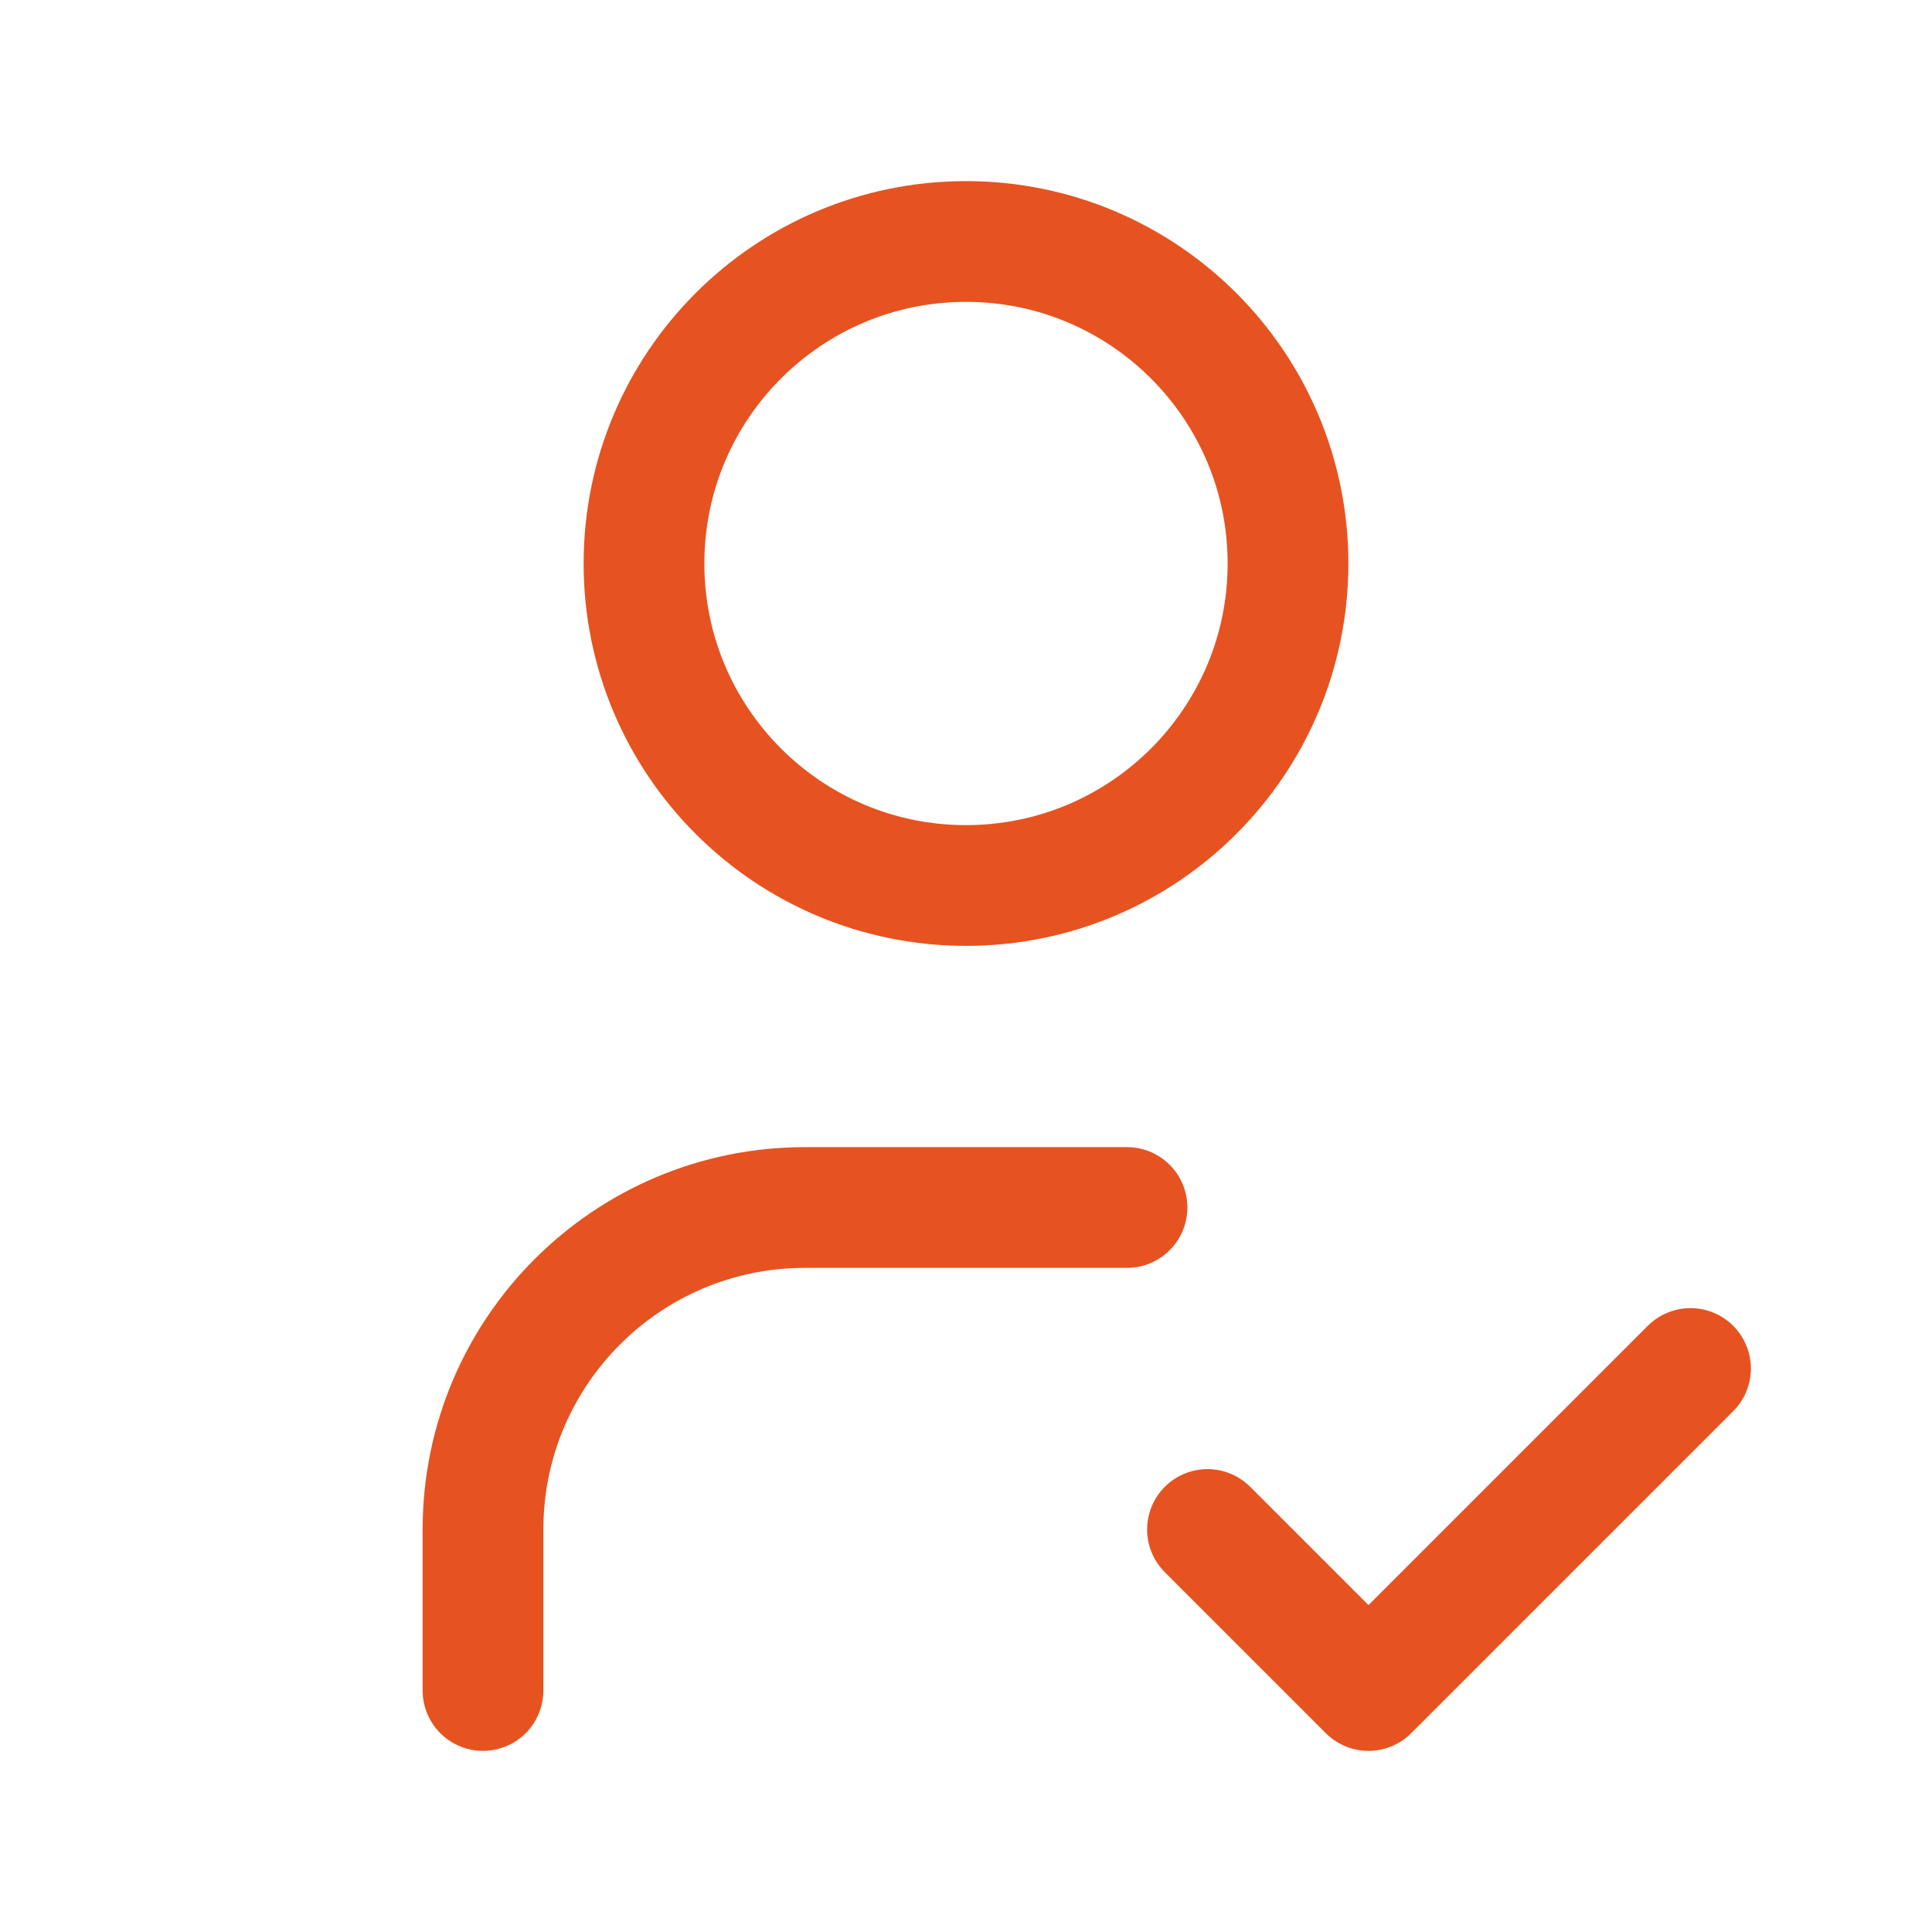
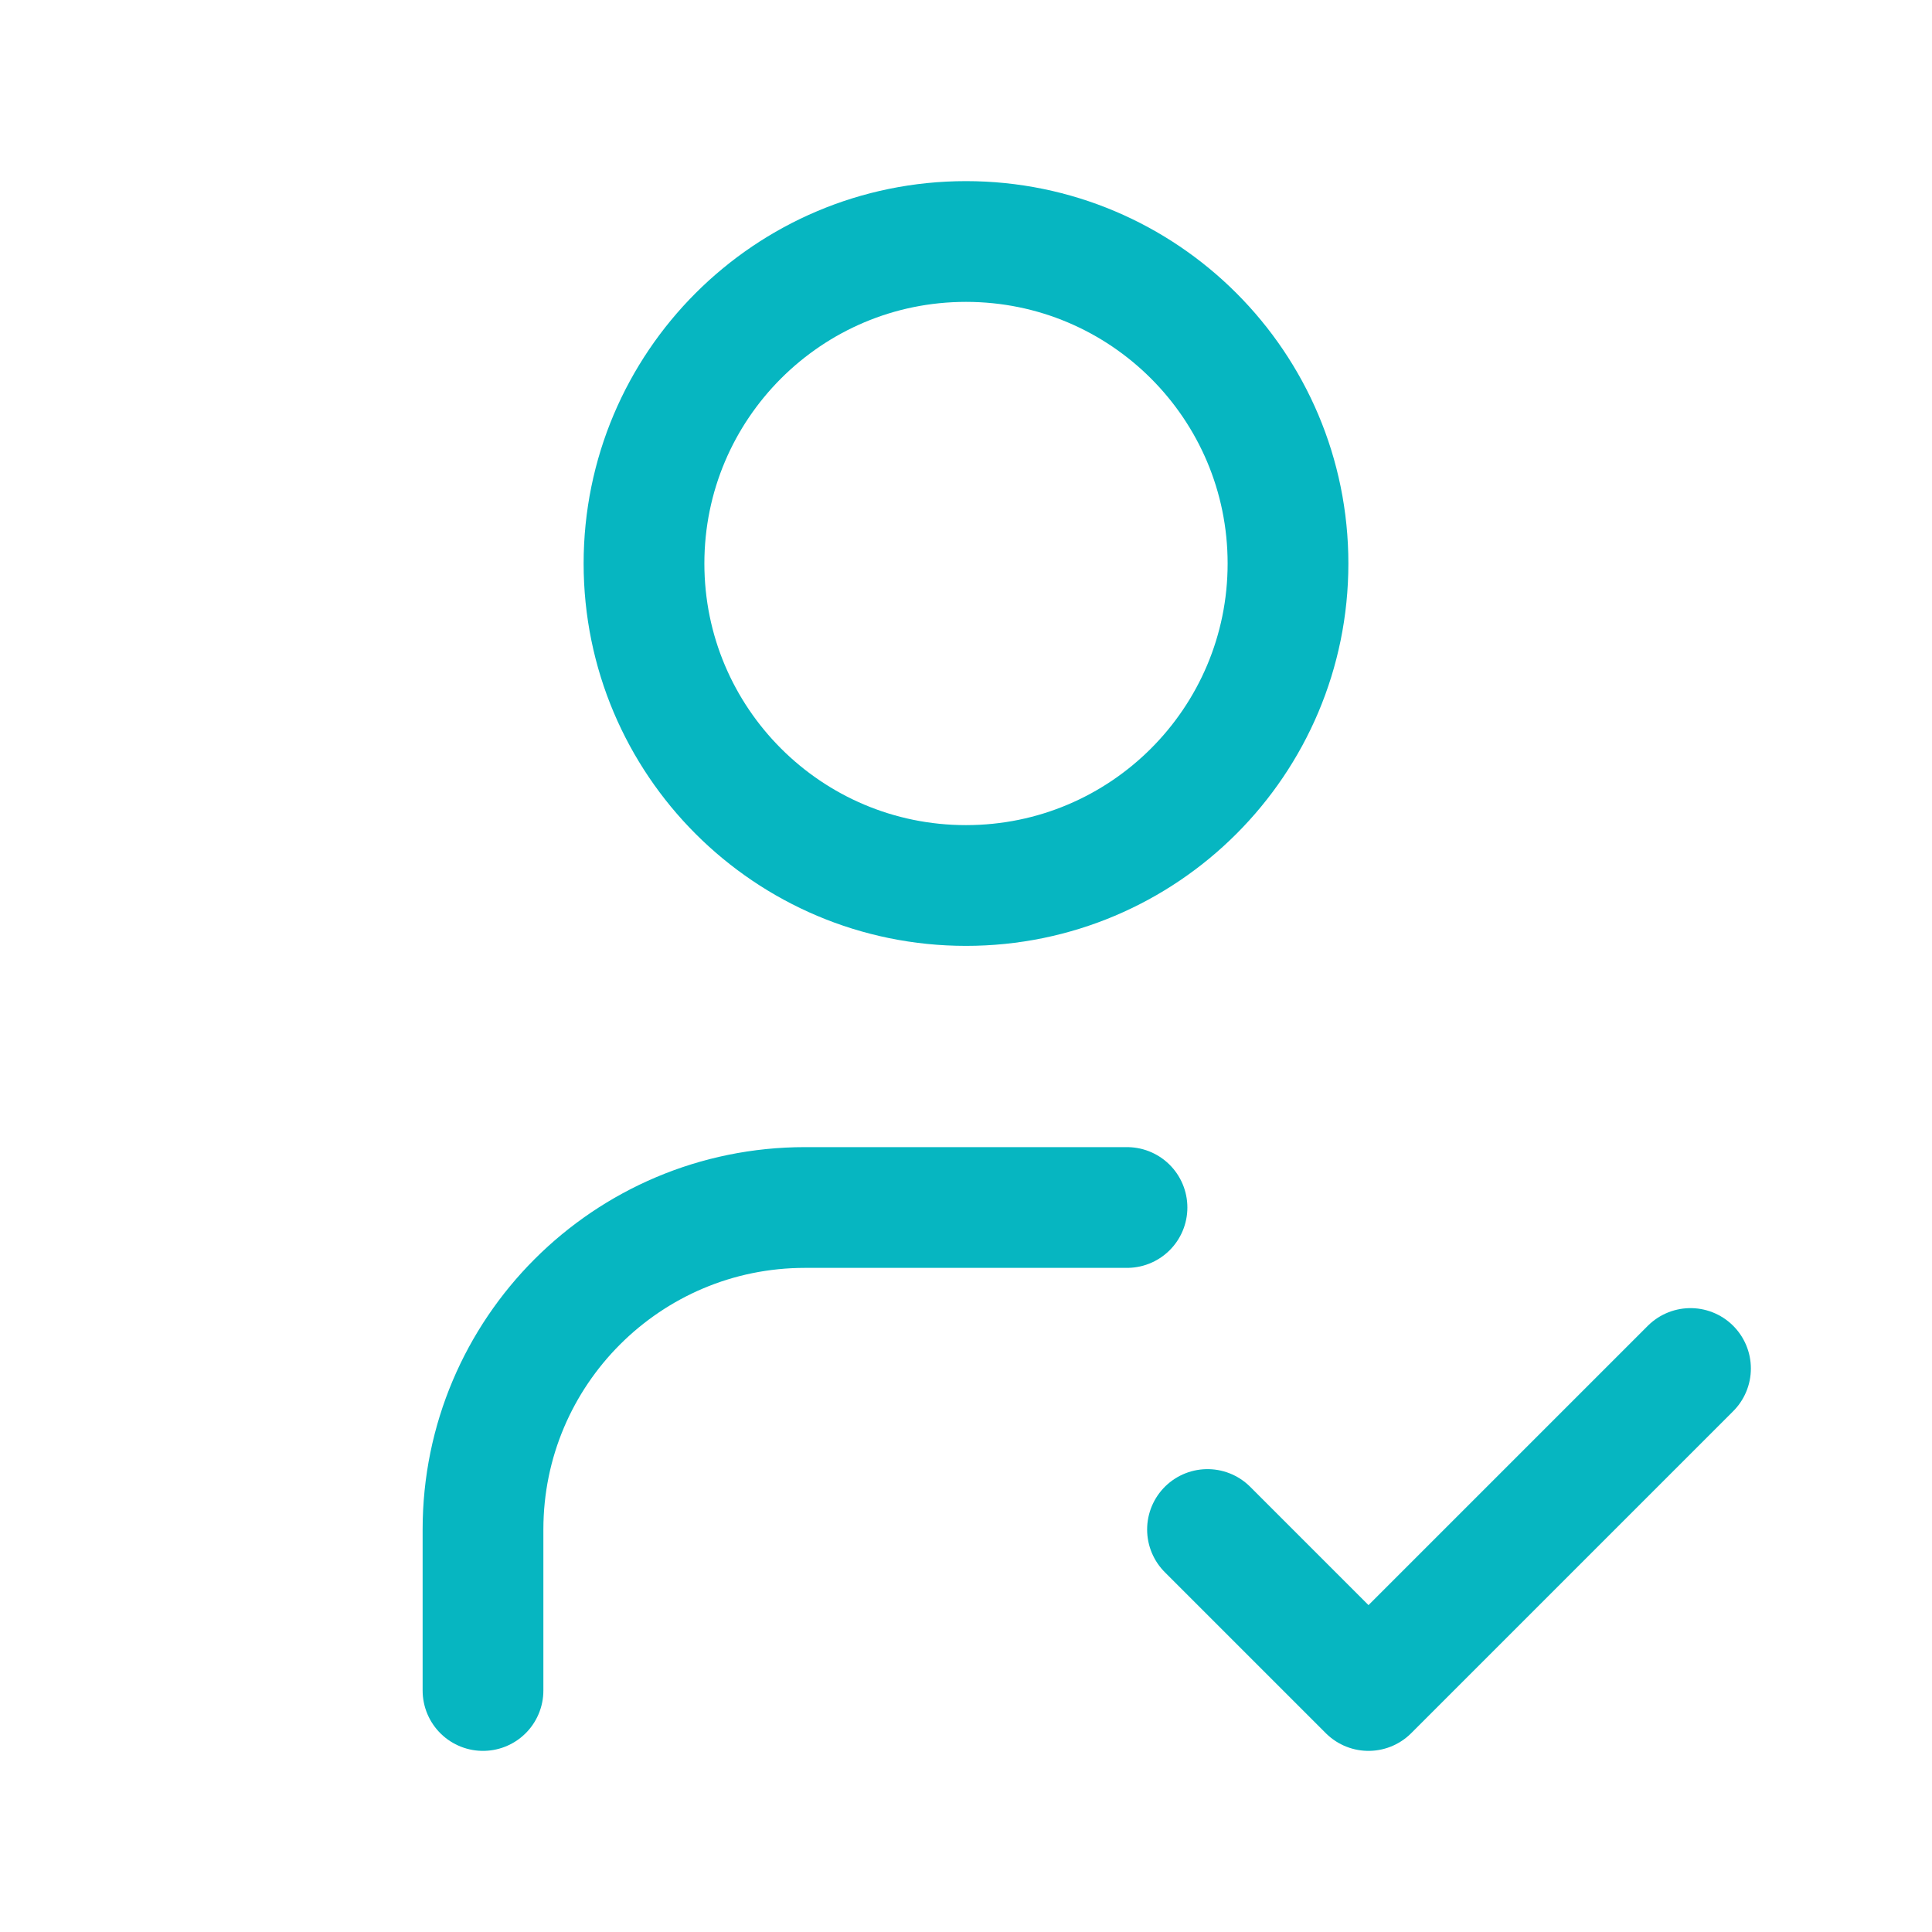
- <svg xmlns="http://www.w3.org/2000/svg" class="icon icon-tabler icon-tabler-user-check" width="44" height="44" viewBox="0 0 24 24" stroke-width="1.5" stroke="#e65320" fill="none" stroke-linecap="round" stroke-linejoin="round">
+ <svg xmlns="http://www.w3.org/2000/svg" class="icon icon-tabler icon-tabler-user-check" width="44" height="44" viewBox="0 0 24 24" stroke-width="1.5" stroke="#06B6C1" fill="none" stroke-linecap="round" stroke-linejoin="round">
  <path stroke="none" d="M0 0h24v24H0z" fill="none" />
  <path d="M8 7a4 4 0 1 0 8 0a4 4 0 0 0 -8 0" />
  <path d="M6 21v-2a4 4 0 0 1 4 -4h4" />
  <path d="M15 19l2 2l4 -4" />
</svg>
